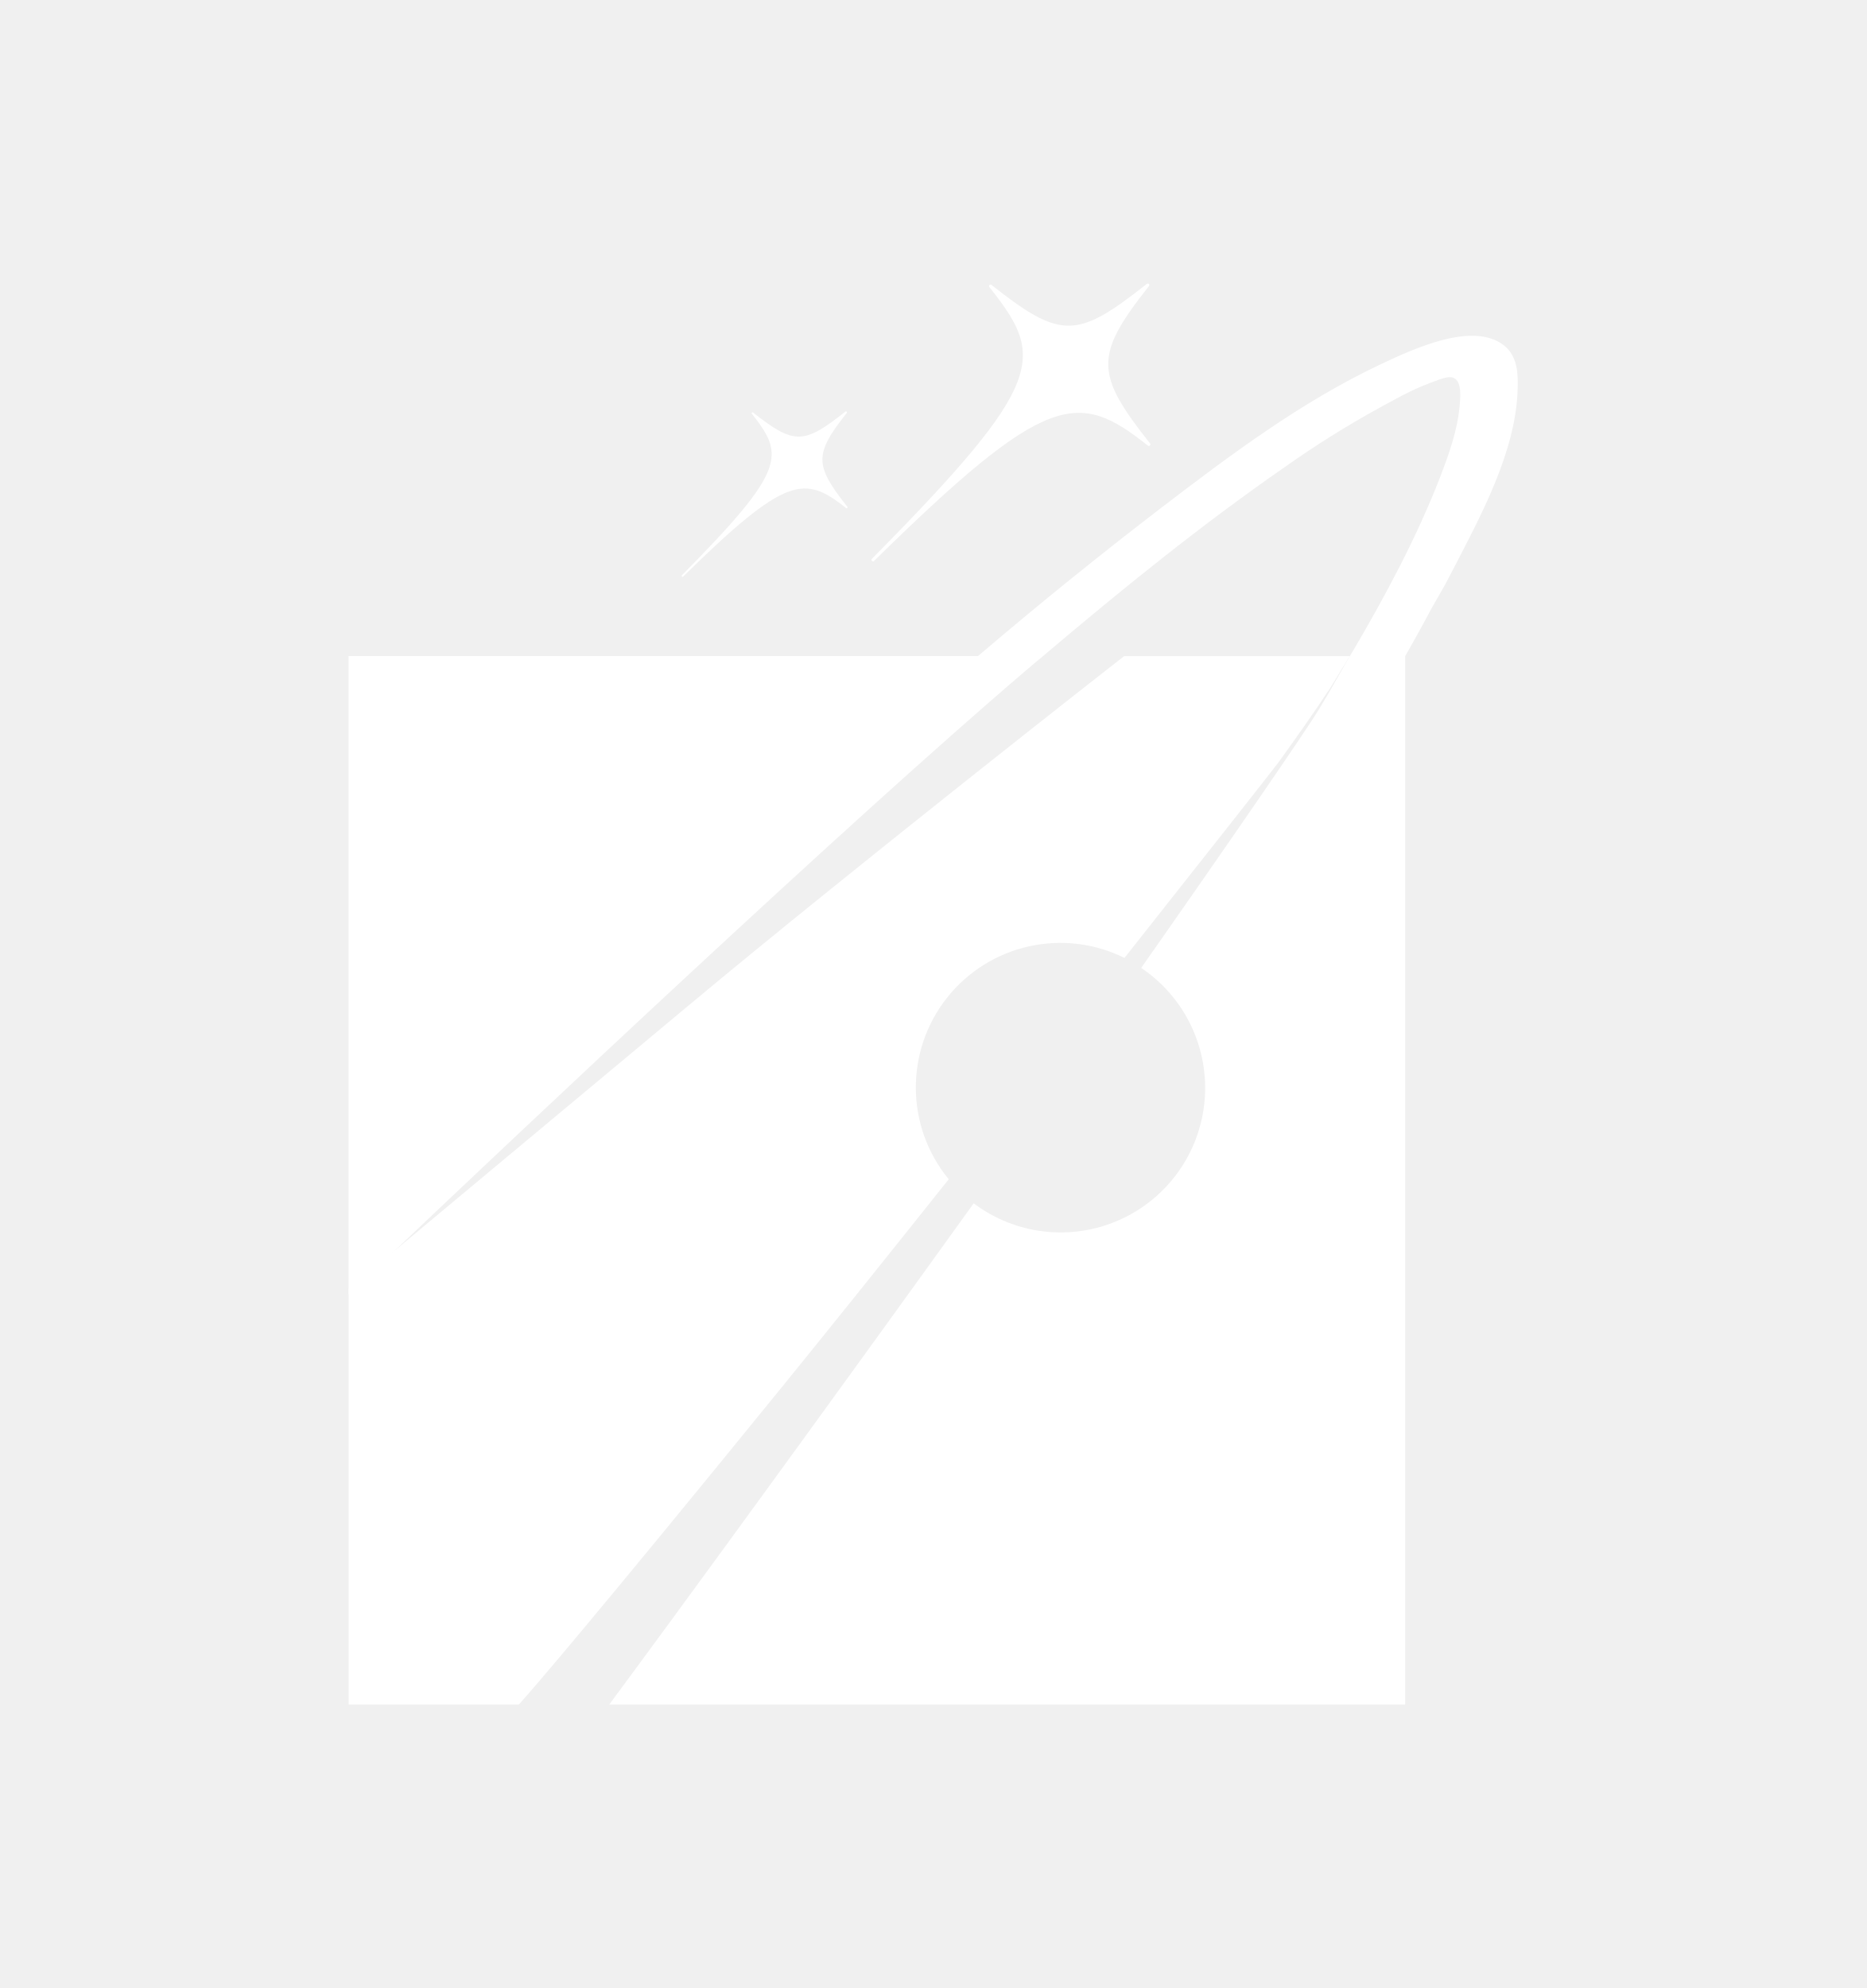
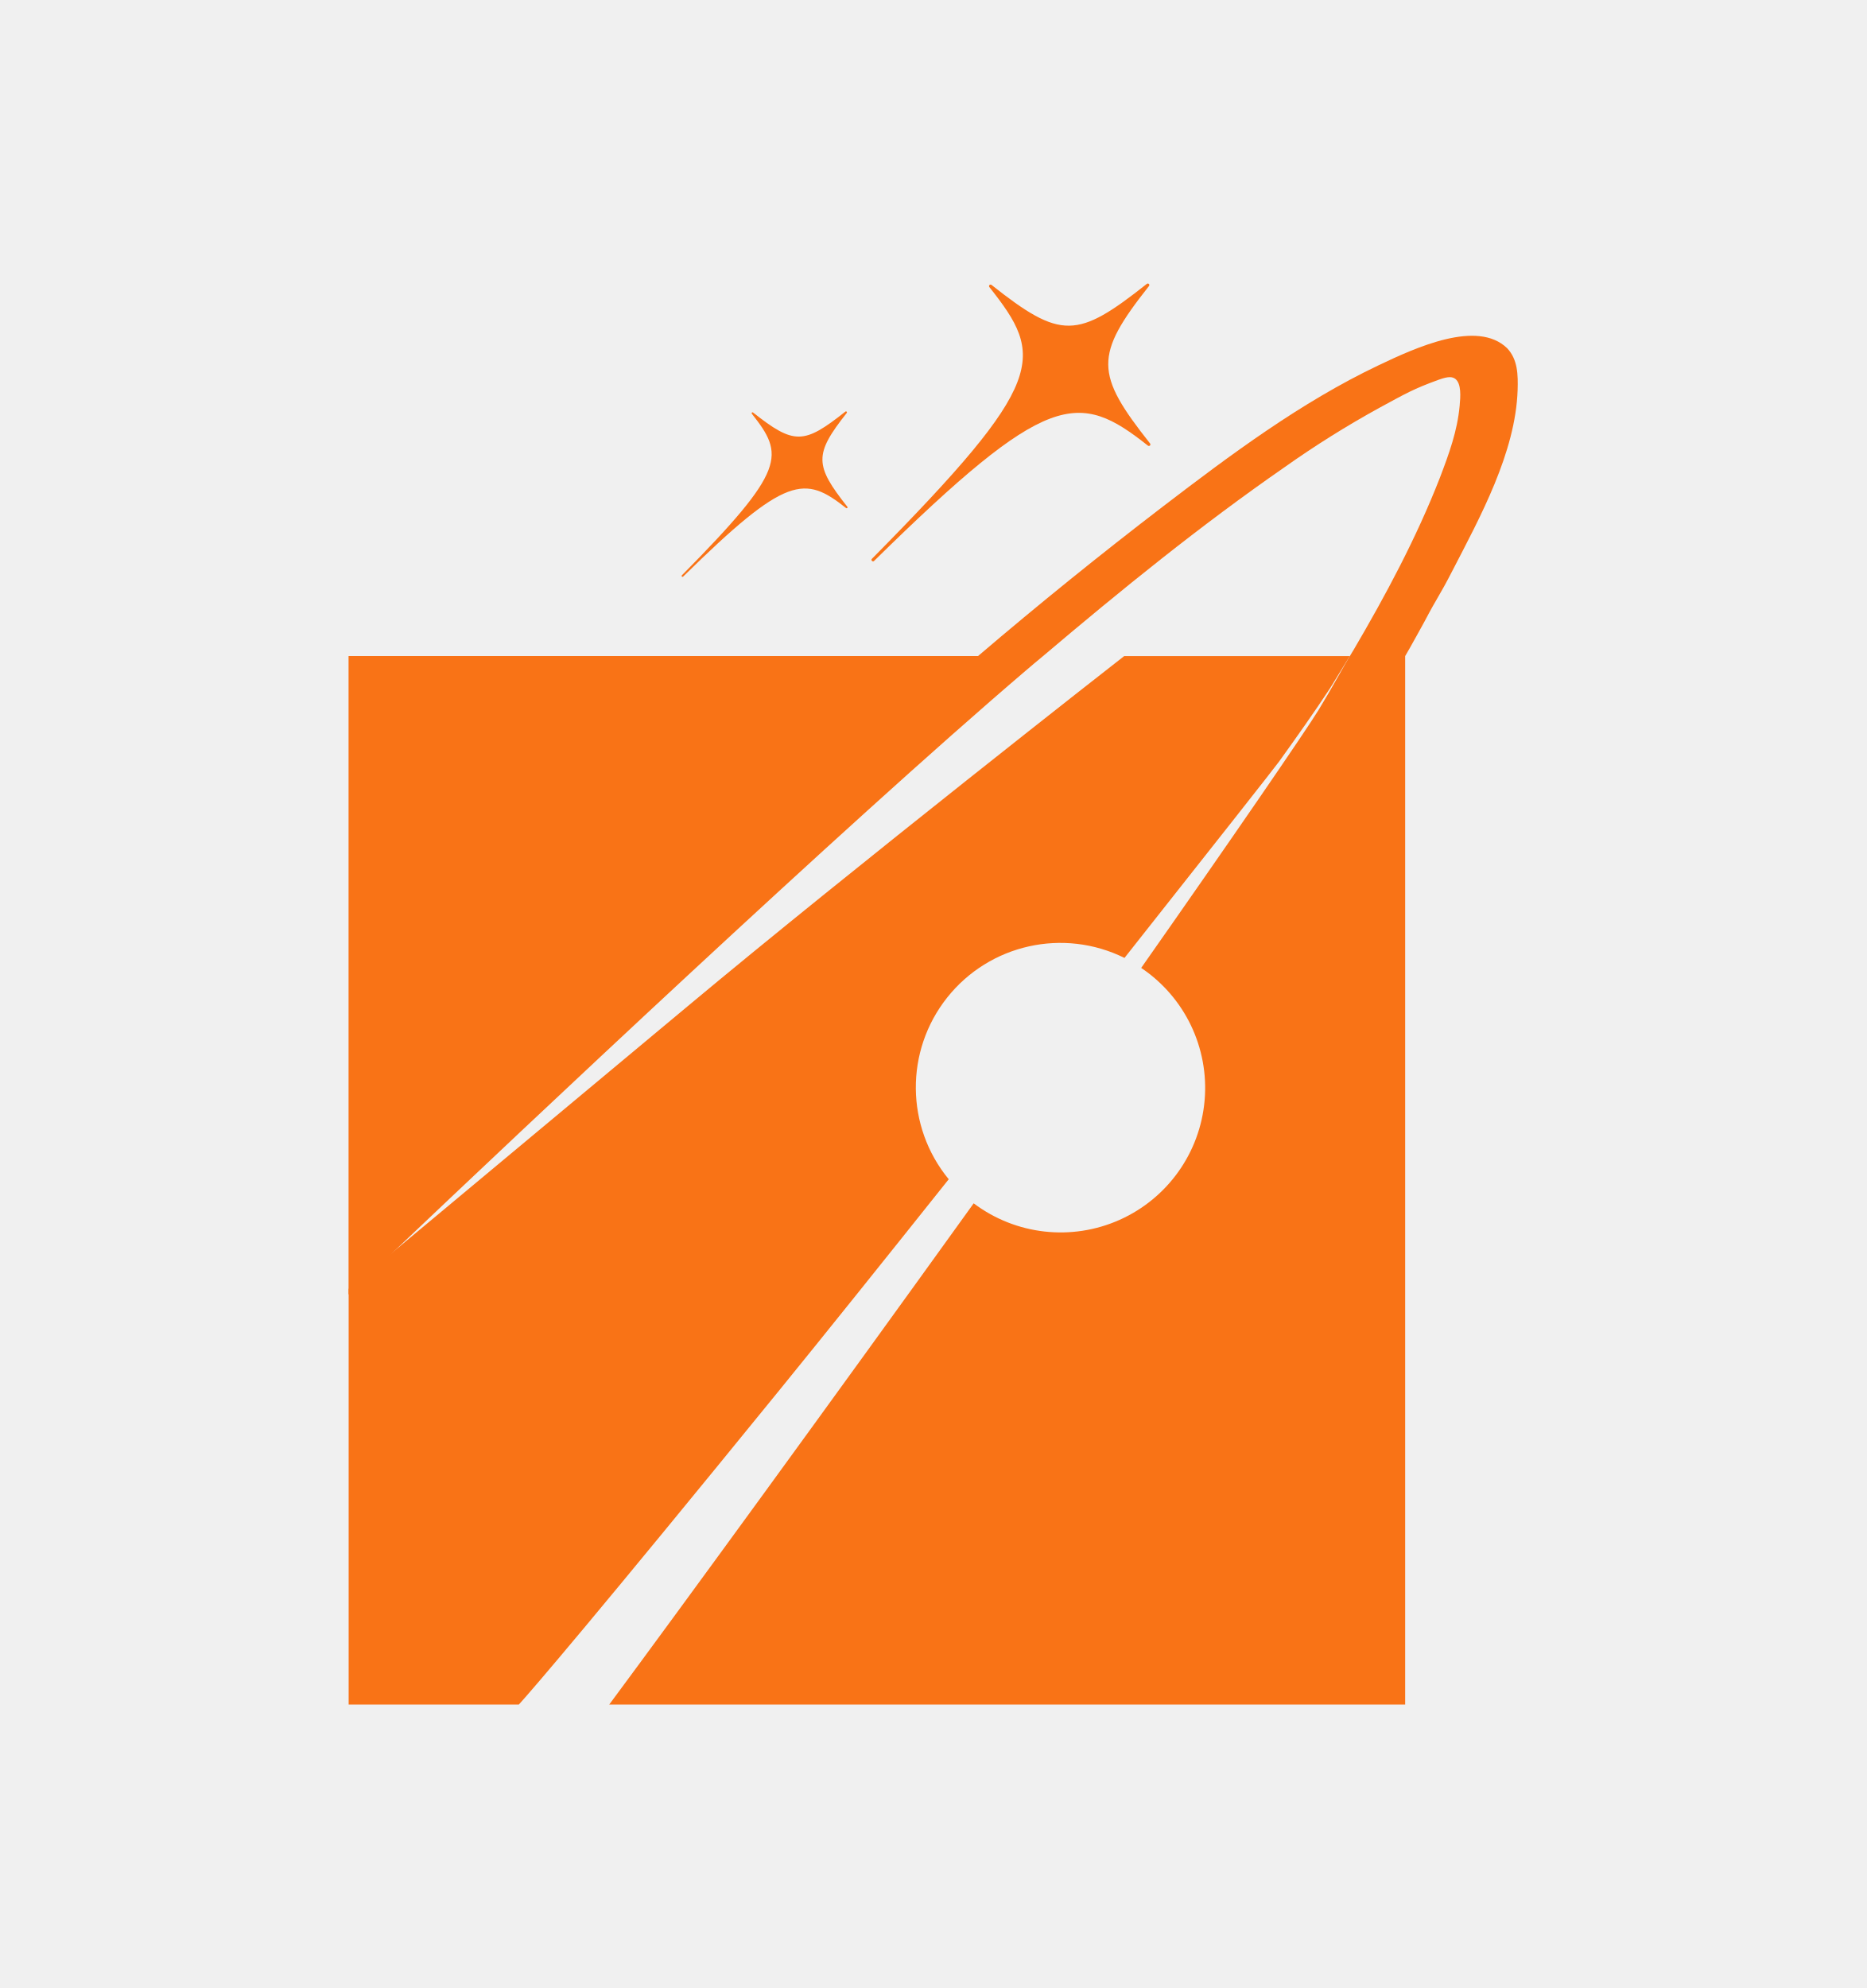
<svg xmlns="http://www.w3.org/2000/svg" id="Capa_1" data-name="Capa 1" viewBox="0 0 1014 1080">
  <defs>
-     <style>.cls-1{fill:#fff;}</style>
+     <style>.cls-1{fill:#F97316;}</style>
  </defs>
  <path class="cls-1" d="M733.34,356.42l-8.59,14a11.1,11.1,0,0,0-.58,1c-.13.18-.25.38-.37.57-.3.44-.59.91-.87,1.37,0,0,0,0,0,.06-9,13.69-18.47,27-28,40.29-1.62,2.33-37.43,47.79-84,106.69a78.52,78.52,0,0,0-95.49,120.24c-34.7,43.55-67.59,84.58-91.29,113.72C323.48,878.14,289.07,918.12,281.9,926H189.42V700.2s9.68-8.08,26-21.63c33.72-28.09,95.69-79.78,158.07-131.83C463.57,471.52,608.68,358,610.77,356.42Z" />
  <path class="cls-1" d="M824.52,211.93c-1.12,33.93-20.36,68.95-35.5,98.26-7.23,14.07-7.77,13.51-15.09,27.46,0,.05-2.23,4.11-4.67,8.46s-5,9-5.84,10.32V926H331c39-52.62,119.12-162.58,198-272.28a78.51,78.51,0,1,0,91-127.89c48.2-68.67,89.32-128.61,96.33-140.06,6.74-11,15.11-26.27,17-29.33h0s0,0,0,0h.07a4.07,4.07,0,0,0,.29-.55c.73-1.3,1.31-2.12,1.47-2.41,17.75-30.21,34.42-61.37,47.15-94,5-13.15,9.44-25.27,10.71-39,.49-5.24.94-11.92-2.28-14.6-1.6-1.2-3.61-1.56-9,.38-13.95,5.07-17.75,7.39-32.26,15.25a534.35,534.35,0,0,0-51.39,32.17c-45.67,31.63-89,66.81-131.44,102.77-3.17,2.59-6.18,5.18-9.24,7.77C458.07,449,281.5,615.76,215.37,678.58c-16.29,15.49-25.87,24.64-26,24.71V356.4h342q49.22-42,100.47-81.25c36.7-28.09,75-56.66,117-76.64,20.69-9.87,53.86-25,70-9.33C824.61,195.3,824.78,203.62,824.52,211.93Z" />
  <path class="cls-1" d="M460,224.38c-17.8,22.51-17.45,28.41.35,50.92a.49.49,0,0,1-.69.69c-22.51-17.81-32.37-17.94-88.54,37.27-.42.41-1.1-.27-.69-.69,56.95-57.6,55.77-65.34,38-87.85A.49.49,0,0,1,409,224c22.51,17.8,27.72,17.46,50.23-.34A.49.49,0,0,1,460,224.38Z" />
  <path class="cls-1" d="M624.27,155.35c-29.93,37.84-29.35,47.76.58,85.6a.83.83,0,0,1-1.16,1.16c-37.84-29.93-54.42-30.16-148.85,62.66-.7.69-1.85-.46-1.16-1.16,95.75-96.82,93.75-109.84,63.82-147.68a.83.83,0,0,1,1.16-1.16c37.84,29.93,46.61,29.35,84.45-.58A.83.83,0,0,1,624.27,155.35Z" />
</svg>
